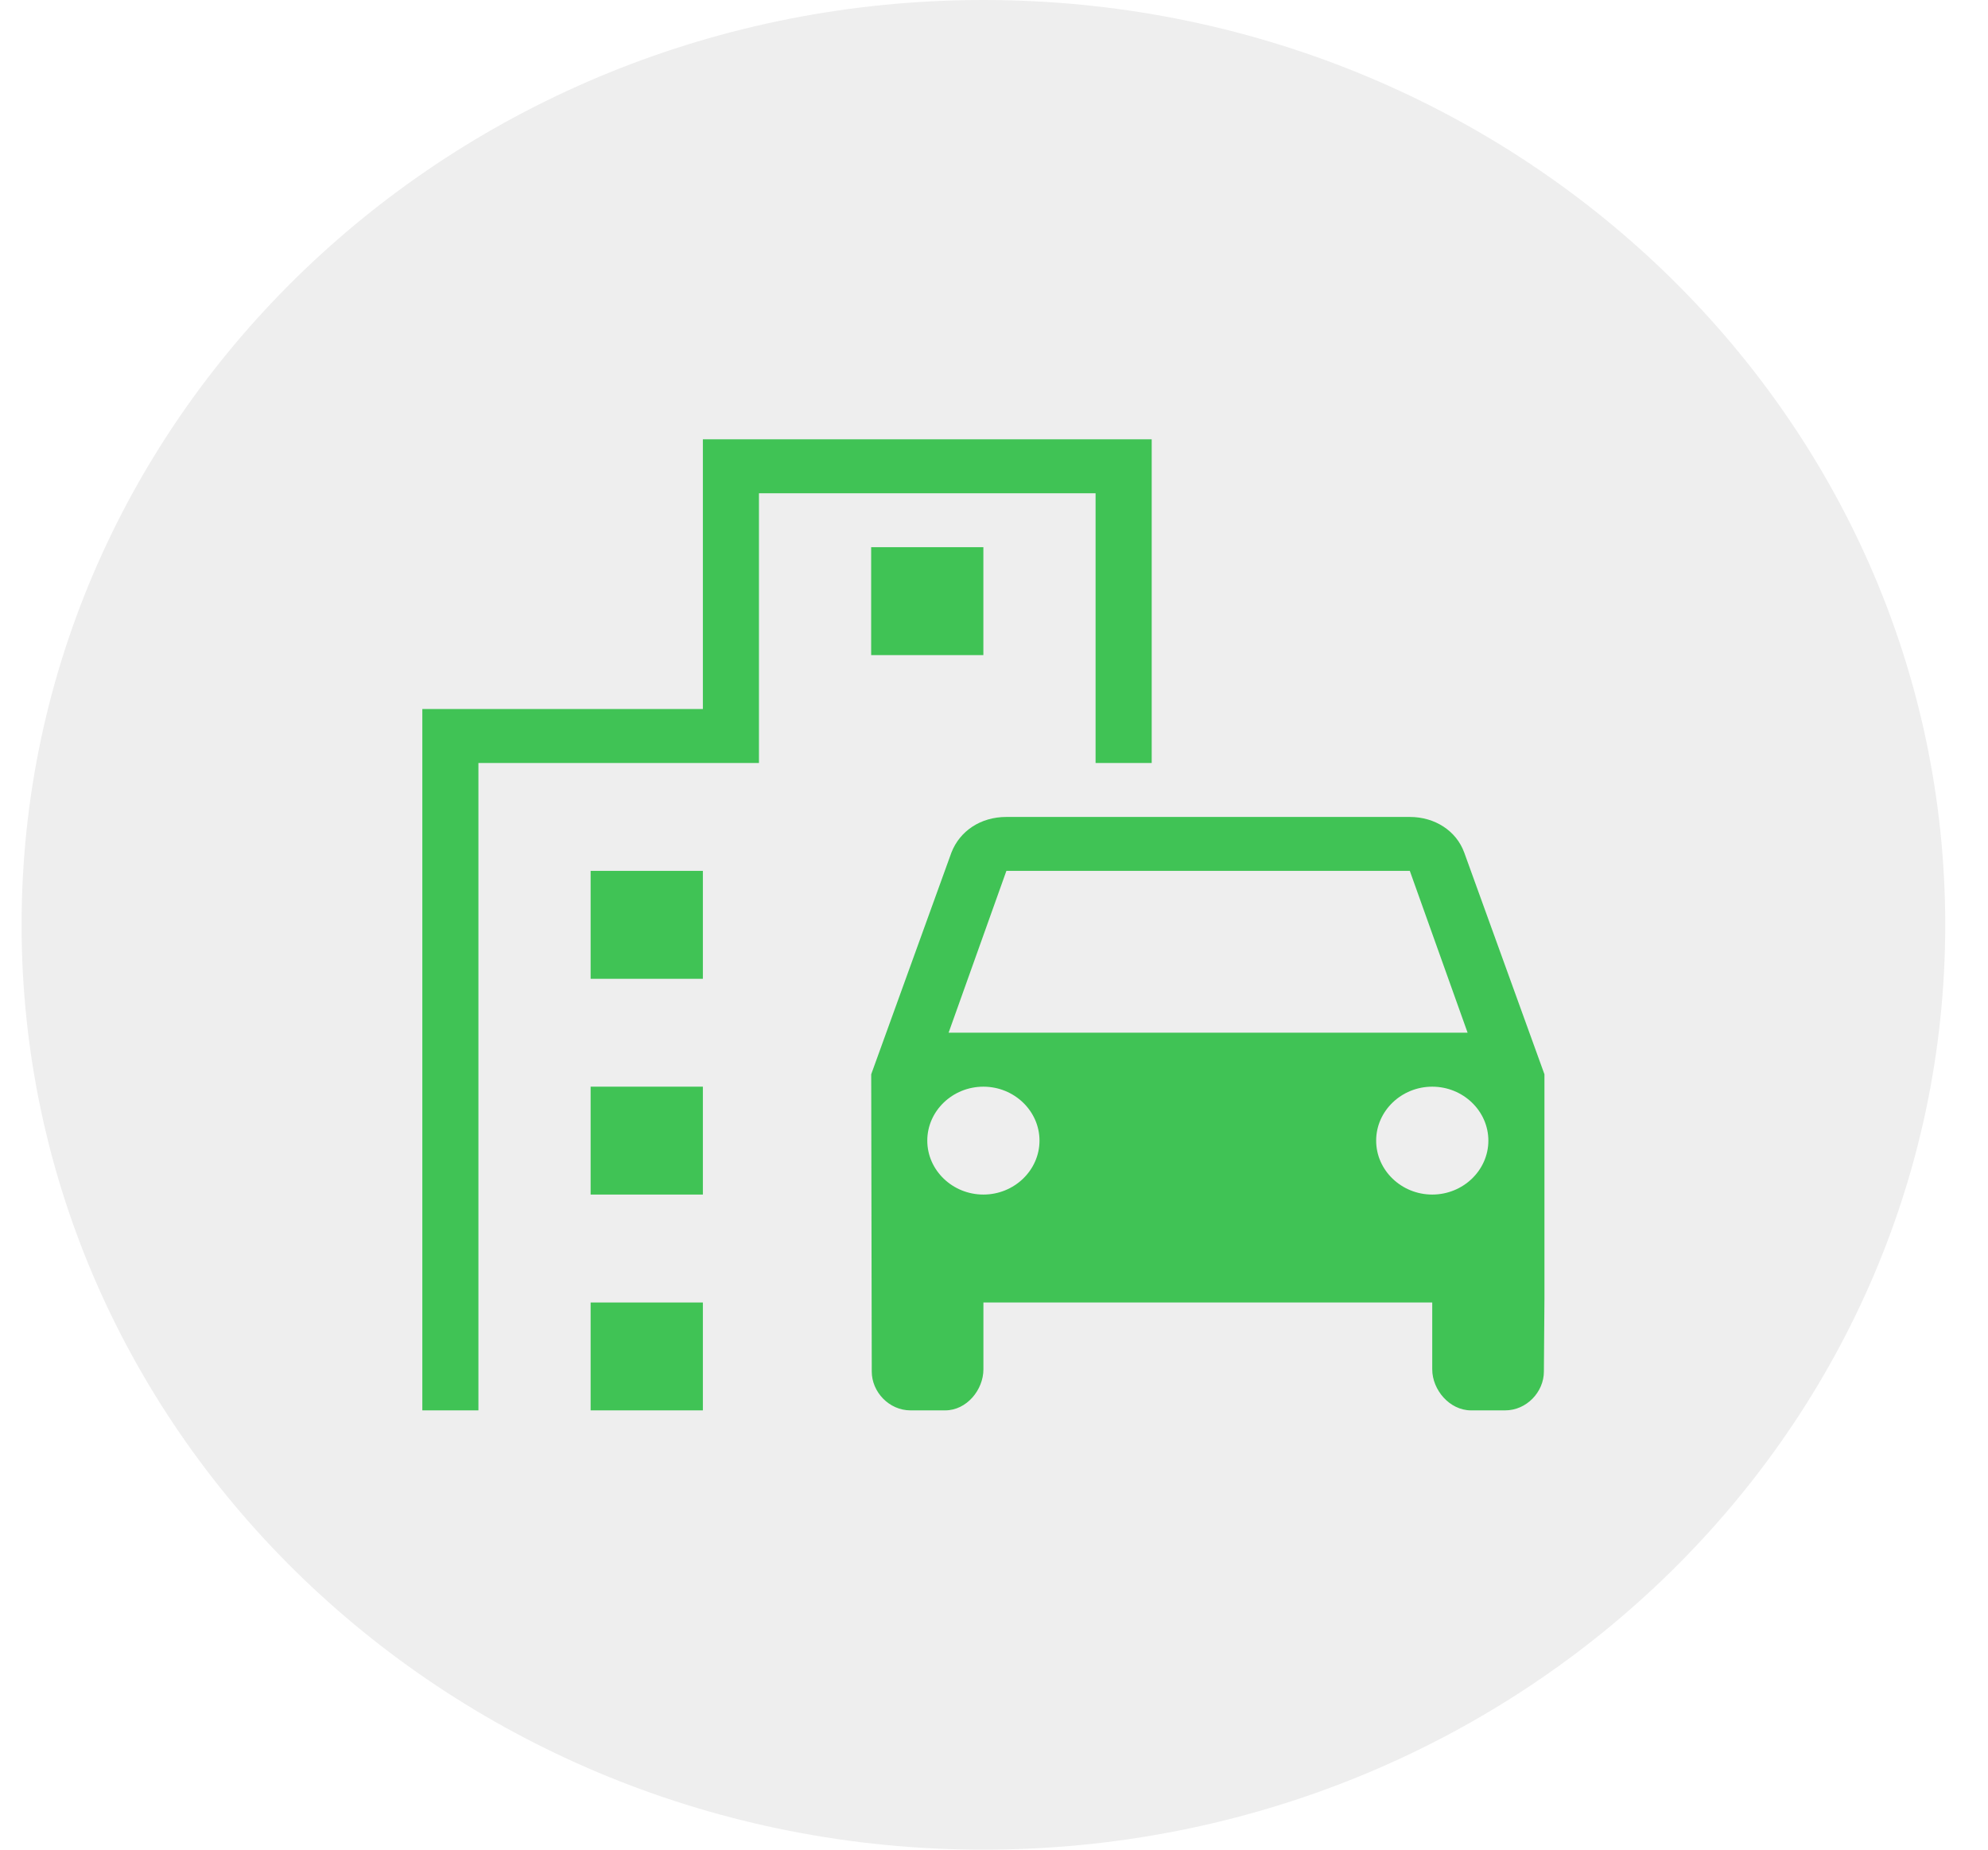
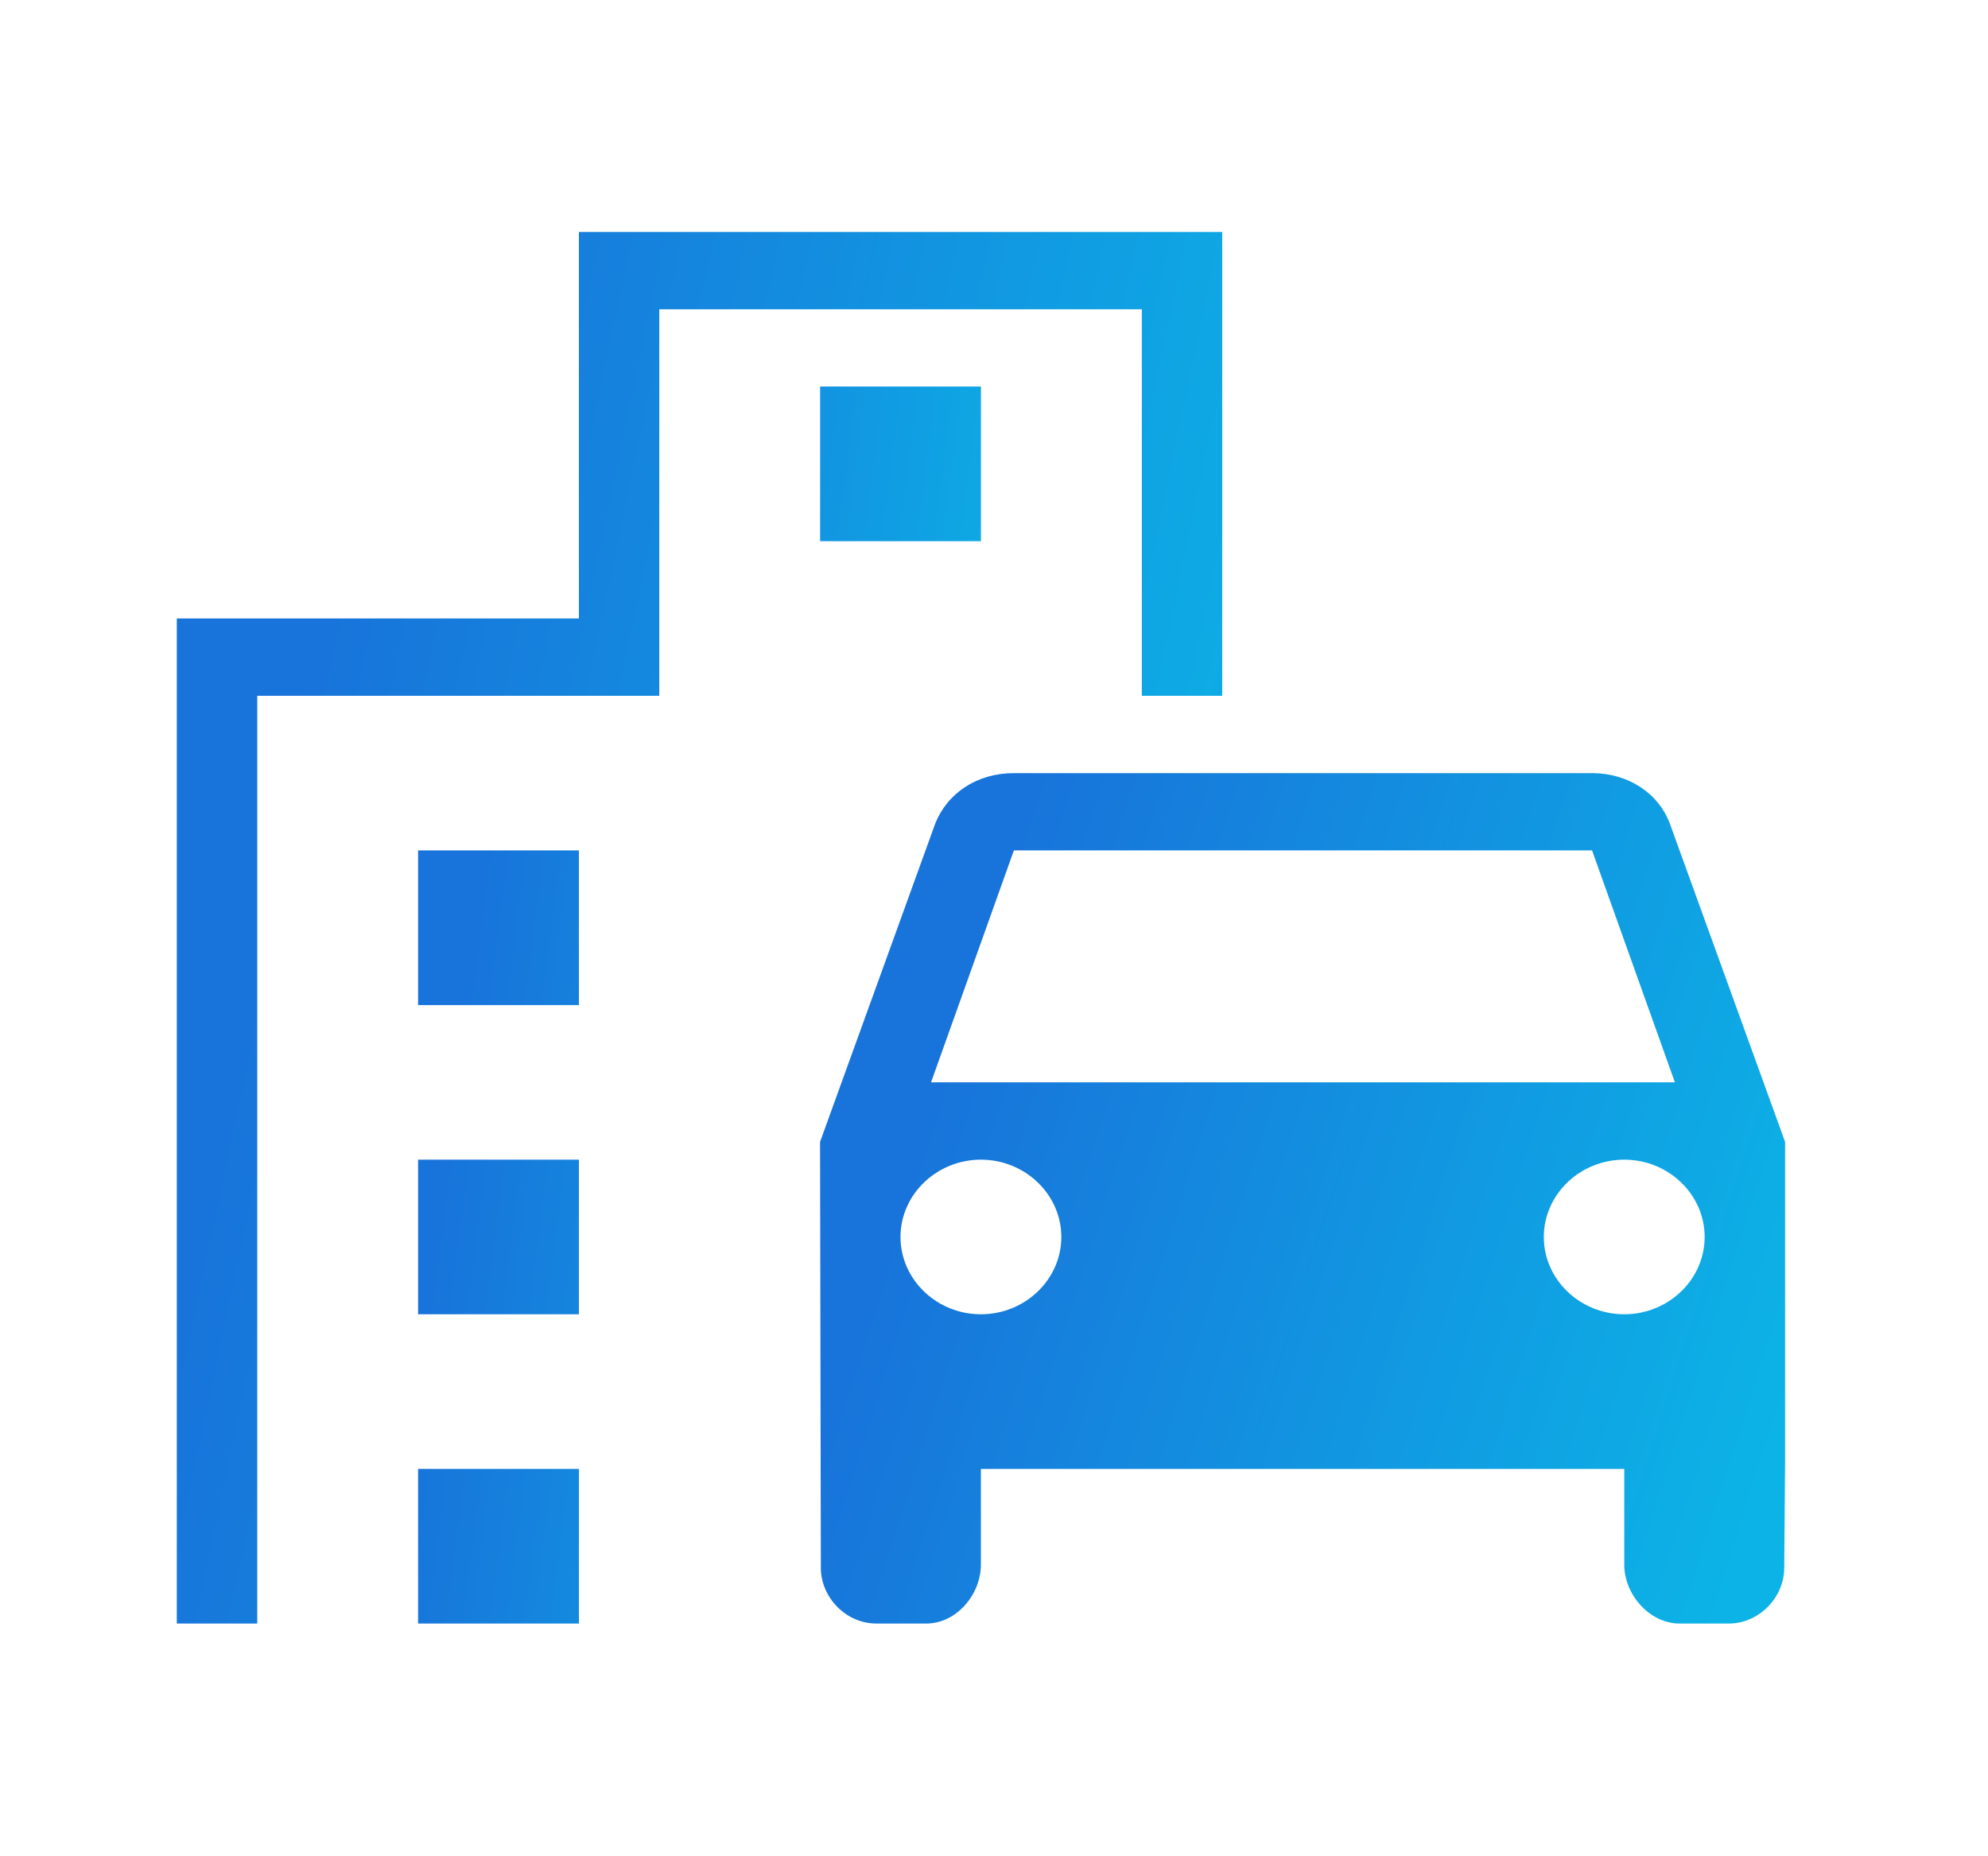
- <svg xmlns="http://www.w3.org/2000/svg" width="43" height="40" viewBox="0 0 43 40" fill="none">
-   <ellipse cx="21.271" cy="20" rx="20.804" ry="20" fill="#EEEEEE" />
-   <path d="M31.671 18.437C31.501 17.97 31.04 17.667 30.494 17.667H21.768C21.21 17.667 20.761 17.97 20.579 18.437L18.844 23.232L18.856 29.66C18.856 30.103 19.232 30.5 19.693 30.5H20.446C20.907 30.5 21.271 30.057 21.271 29.613V28.167H30.979V29.613C30.979 30.057 31.355 30.5 31.817 30.5H32.557C33.018 30.5 33.394 30.103 33.394 29.66L33.406 28.062V23.232L31.671 18.437V18.437ZM21.768 18.833H30.494L31.744 22.333H20.518L21.768 18.833V18.833ZM21.271 25.833C20.603 25.833 20.057 25.308 20.057 24.667C20.057 24.025 20.603 23.5 21.271 23.5C21.938 23.5 22.484 24.025 22.484 24.667C22.484 25.308 21.938 25.833 21.271 25.833ZM30.979 25.833C30.312 25.833 29.766 25.308 29.766 24.667C29.766 24.025 30.312 23.5 30.979 23.5C31.647 23.5 32.193 24.025 32.193 24.667C32.193 25.308 31.647 25.833 30.979 25.833Z" fill="#40C355" />
-   <path d="M23.697 16.5H24.911V9.5H15.203V15.333H9.135V30.5H10.348V16.5H16.416V10.667H23.697V16.5Z" fill="#40C355" />
-   <path d="M12.775 18.833H15.203V21.167H12.775V18.833ZM18.843 11.833H21.27V14.167H18.843V11.833ZM12.775 23.5H15.203V25.833H12.775V23.5ZM12.775 28.167H15.203V30.5H12.775V28.167Z" fill="#40C355" />
+ <svg xmlns="http://www.w3.org/2000/svg" width="30" height="28" viewBox="0 0 30 28" fill="none">
+   <path d="M25.202 12.437C25.032 11.97 24.571 11.667 24.025 11.667H15.3C14.741 11.667 14.292 11.97 14.11 12.437L12.375 17.232L12.387 23.66C12.387 24.103 12.763 24.5 13.225 24.5H13.977C14.438 24.5 14.802 24.057 14.802 23.613V22.167H24.511V23.613C24.511 24.057 24.887 24.5 25.348 24.5H26.088C26.549 24.5 26.925 24.103 26.925 23.66L26.938 22.062V17.232L25.202 12.437ZM15.3 12.833H24.025L25.275 16.333H14.05L15.3 12.833ZM14.802 19.833C14.135 19.833 13.589 19.308 13.589 18.667C13.589 18.025 14.135 17.5 14.802 17.5C15.47 17.5 16.016 18.025 16.016 18.667C16.016 19.308 15.47 19.833 14.802 19.833ZM24.511 19.833C23.843 19.833 23.297 19.308 23.297 18.667C23.297 18.025 23.843 17.5 24.511 17.5C25.178 17.5 25.724 18.025 25.724 18.667C25.724 19.308 25.178 19.833 24.511 19.833Z" fill="url(#paint0_linear_1694_4509)" />
+   <path d="M17.231 10.5H18.444V3.5H8.736V9.333H2.668V24.5H3.882V10.5H9.949V4.667H17.231V10.5Z" fill="url(#paint1_linear_1694_4509)" />
+   <path d="M6.309 12.833H8.736V15.167H6.309V12.833ZM12.376 5.833H14.803V8.167H12.376V5.833ZM6.309 17.5H8.736V19.833H6.309V17.5ZM6.309 22.167H8.736V24.5H6.309V22.167Z" fill="url(#paint2_linear_1694_4509)" />
+   <defs>
+     <linearGradient id="paint0_linear_1694_4509" x1="14.6" y1="14.356" x2="27.784" y2="18.54" gradientUnits="userSpaceOnUse">
+       <stop stop-color="#1873DA" />
+       <stop offset="1" stop-color="#0CB3E6" />
+     </linearGradient>
+     <linearGradient id="paint1_linear_1694_4509" x1="5.078" y1="7.901" x2="20.135" y2="11.064" gradientUnits="userSpaceOnUse">
+       <stop stop-color="#1873DA" />
+       <stop offset="1" stop-color="#0CB3E6" />
+     </linearGradient>
+     <linearGradient id="paint2_linear_1694_4509" x1="7.606" y1="9.745" x2="15.937" y2="10.805" gradientUnits="userSpaceOnUse">
+       <stop stop-color="#1873DA" />
+       <stop offset="1" stop-color="#0CB3E6" />
+     </linearGradient>
+   </defs>
</svg>
